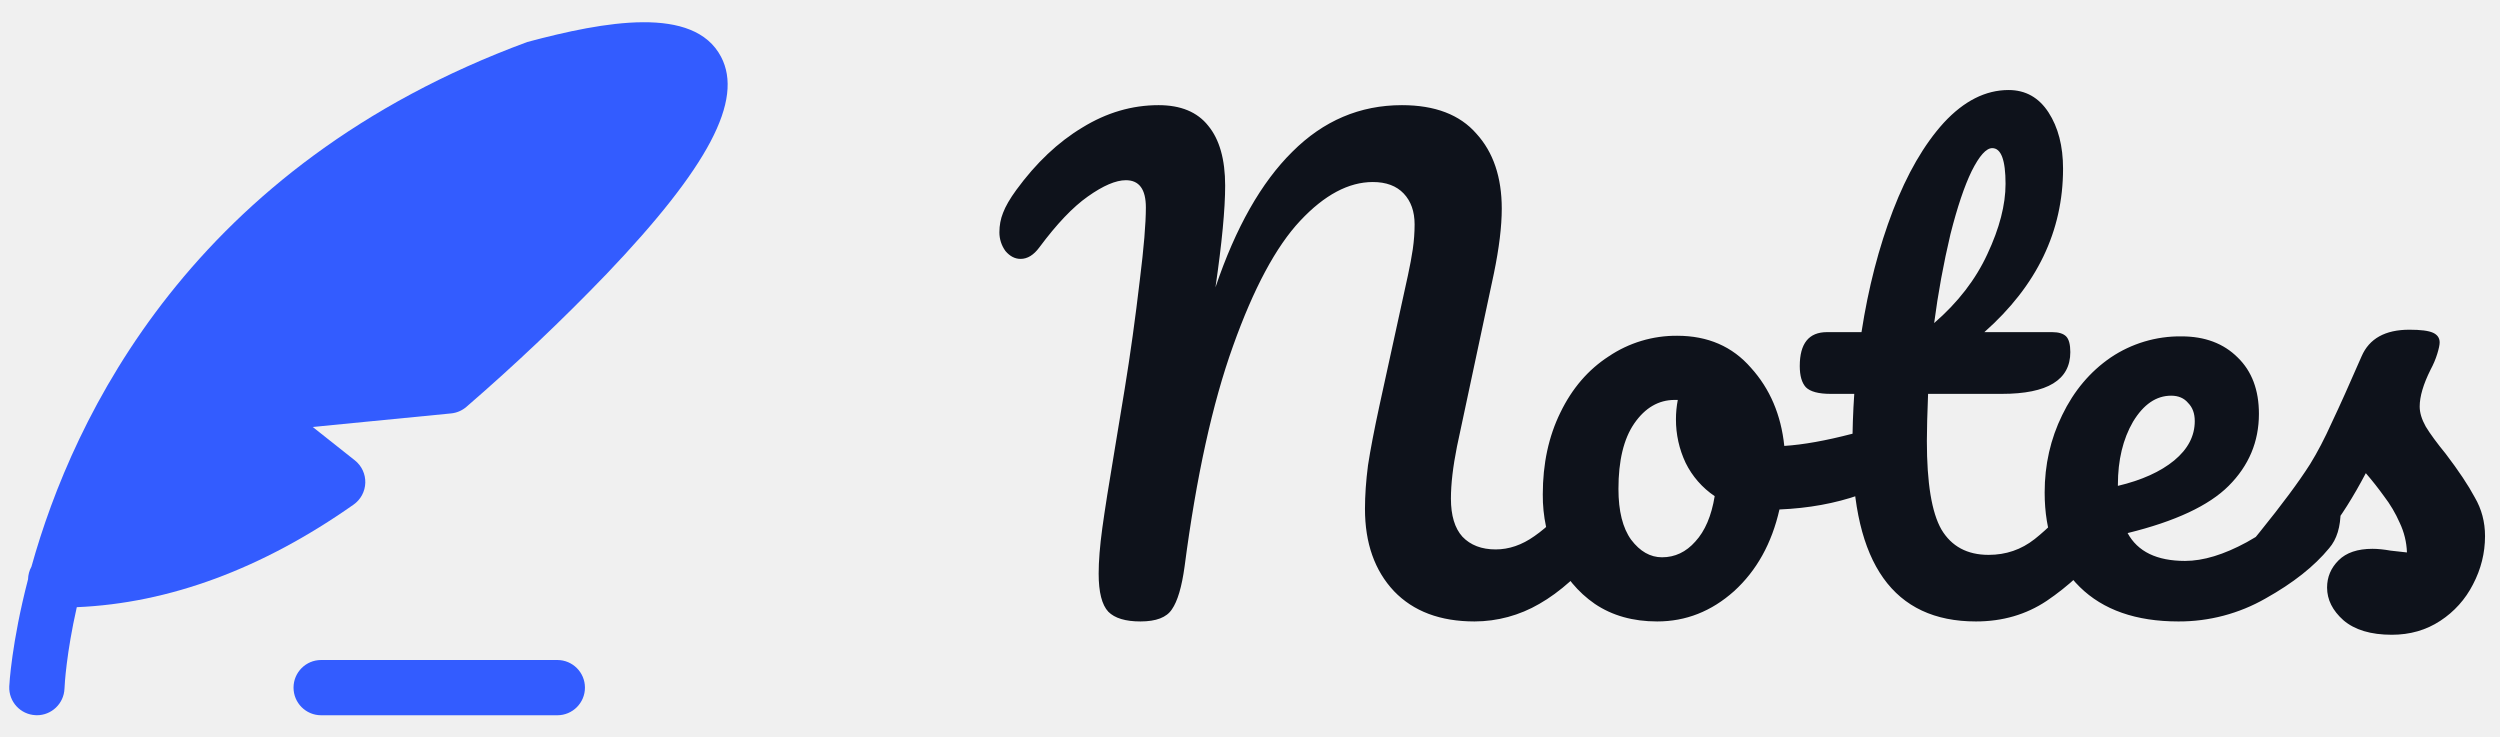
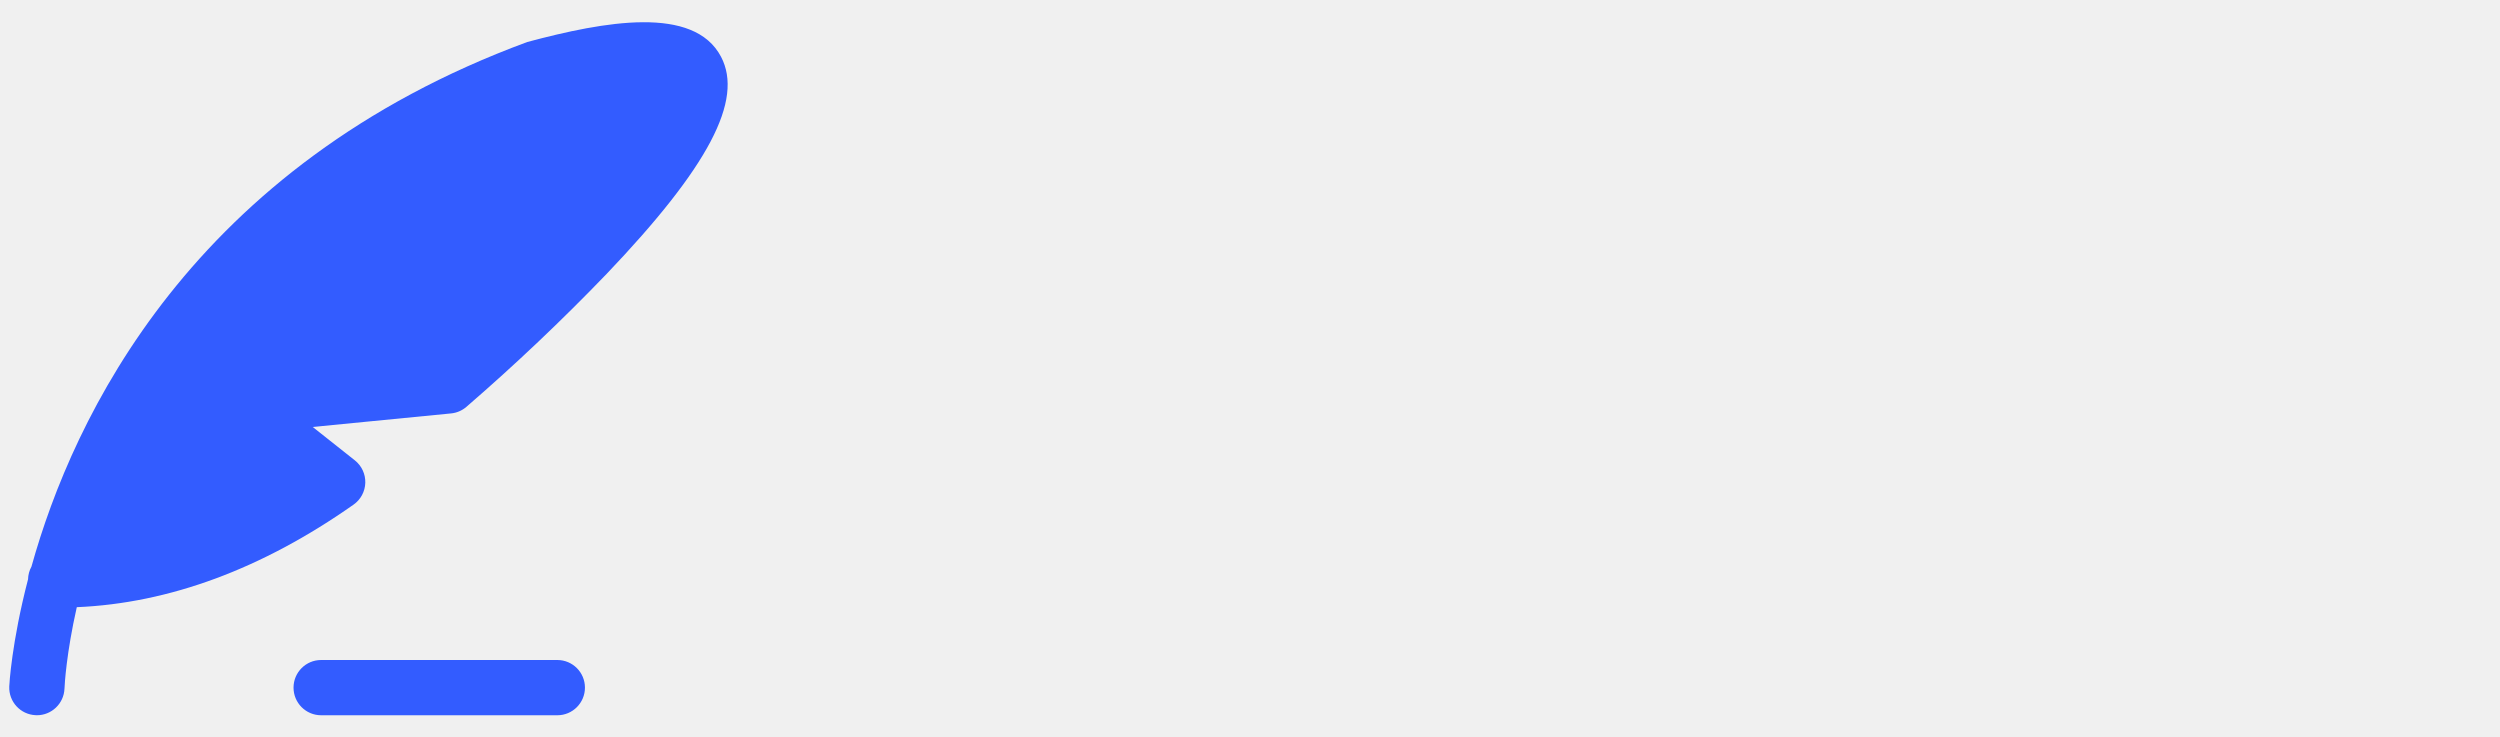
<svg xmlns="http://www.w3.org/2000/svg" width="95" height="28" fill="none" viewBox="0 0 95 28">
  <g clip-path="url(#a)">
    <g fill="#335CFF" fill-rule="evenodd" clip-path="url(#b)" clip-rule="evenodd">
      <path d="M27.4 2.158C26.367.192 22.974.81 20.04 1.595 7.291 6.294 2.781 15.842 1.196 21.53a1.051 1.051 0 0 0-.13.482c-.628 2.413-.713 4.022-.714 4.075a1.048 1.048 0 0 0 1.003 1.09c.016.002.031.002.047.002.558 0 1.023-.441 1.048-1.005.007-.171.072-1.346.468-3.101 3.511-.149 7.046-1.456 10.518-3.898a1.05 1.05 0 0 0 .049-1.681l-1.602-1.269 5.256-.515c.214-.02.416-.106.58-.246a79.991 79.991 0 0 0 5.333-5.056c3.872-4.06 5.211-6.604 4.348-8.25ZM21.178 25.08h-8.974a1.05 1.05 0 0 0 0 2.1h8.974a1.05 1.05 0 0 0 0-2.1Z" />
    </g>
-     <path fill="#0E121B" d="M43.336 23.615c-.567 0-.974-.123-1.219-.368-.245-.26-.368-.744-.368-1.449 0-.475.046-1.05.138-1.725.092-.675.253-1.694.483-3.059l.368-2.231c.215-1.319.406-2.699.575-4.14.153-1.227.23-2.147.23-2.76 0-.69-.253-1.035-.759-1.035-.383 0-.866.207-1.449.621-.567.399-1.18 1.043-1.84 1.932-.215.291-.452.437-.713.437-.215 0-.406-.1-.575-.299a1.2 1.2 0 0 1-.23-.713c0-.26.046-.506.138-.736.092-.245.26-.537.506-.874.751-1.027 1.587-1.817 2.507-2.369.92-.567 1.886-.851 2.898-.851.843 0 1.472.26 1.886.782.43.521.644 1.28.644 2.277 0 .89-.123 2.177-.368 3.864.767-2.27 1.74-3.987 2.921-5.152 1.18-1.18 2.568-1.771 4.163-1.771 1.257 0 2.2.36 2.829 1.081.644.705.966 1.656.966 2.852 0 .675-.1 1.495-.299 2.461l-1.403 6.578c-.153.767-.23 1.426-.23 1.978 0 .644.146 1.127.437 1.449.307.322.728.483 1.265.483.506 0 .997-.169 1.472-.506.49-.337 1.066-.897 1.725-1.679.184-.215.391-.322.621-.322.2 0 .353.092.46.276.123.184.184.437.184.759 0 .598-.146 1.073-.437 1.426-.797.966-1.587 1.671-2.369 2.116a4.907 4.907 0 0 1-2.461.667c-1.303 0-2.323-.383-3.059-1.15-.736-.782-1.104-1.825-1.104-3.128 0-.506.038-1.058.115-1.656.092-.598.238-1.357.437-2.277l.92-4.209.161-.736c.077-.353.138-.682.184-.989.046-.322.069-.636.069-.943 0-.49-.138-.882-.414-1.173-.276-.291-.667-.437-1.173-.437-.92 0-1.84.49-2.76 1.472-.92.981-1.771 2.568-2.553 4.761-.782 2.177-1.395 4.968-1.84 8.372-.107.782-.268 1.326-.483 1.633-.2.307-.598.46-1.196.46Zm27.365-7.176c.2 0 .353.1.46.299.108.2.161.452.161.759 0 .736-.222 1.173-.667 1.311-.92.322-1.932.506-3.036.552-.291 1.288-.866 2.323-1.725 3.105-.859.767-1.832 1.15-2.92 1.15-.92 0-1.71-.222-2.37-.667a4.268 4.268 0 0 1-1.472-1.771 5.672 5.672 0 0 1-.506-2.392c0-1.165.223-2.2.667-3.105.445-.92 1.058-1.633 1.84-2.139a4.585 4.585 0 0 1 2.6-.782c1.164 0 2.1.406 2.805 1.219.72.797 1.142 1.786 1.265 2.967.72-.046 1.58-.2 2.576-.46.123-.03.23-.046.322-.046Zm-7.544 4.738c.49 0 .913-.2 1.265-.598.368-.399.614-.974.736-1.725a3.265 3.265 0 0 1-1.104-1.265 3.842 3.842 0 0 1-.368-1.656c0-.245.023-.49.07-.736h-.116c-.613 0-1.127.299-1.54.897-.4.583-.599 1.41-.599 2.484 0 .843.161 1.487.483 1.932.337.445.728.667 1.173.667Zm16.573-2.806c.2 0 .353.092.46.276.123.184.184.437.184.759 0 .613-.146 1.089-.437 1.426a9.782 9.782 0 0 1-2.162 2.001c-.782.521-1.679.782-2.69.782-3.129 0-4.693-2.2-4.693-6.601 0-.675.023-1.357.07-2.047h-.898c-.46 0-.774-.084-.943-.253-.153-.169-.23-.437-.23-.805 0-.859.345-1.288 1.035-1.288h1.311c.26-1.687.66-3.228 1.196-4.623.537-1.395 1.18-2.507 1.932-3.335.767-.828 1.587-1.242 2.461-1.242.644 0 1.15.284 1.518.851.368.567.552 1.28.552 2.139 0 2.377-.997 4.447-2.99 6.21h2.576c.245 0 .422.054.53.161.106.107.16.307.16.598 0 1.058-.866 1.587-2.599 1.587h-2.806c-.03.767-.046 1.365-.046 1.794 0 1.595.184 2.714.552 3.358.383.644.981.966 1.794.966.66 0 1.242-.2 1.748-.598.506-.399 1.104-.997 1.794-1.794.184-.215.391-.322.621-.322ZM75.705 5.629c-.23 0-.49.291-.782.874-.276.567-.544 1.365-.805 2.392a33.648 33.648 0 0 0-.62 3.381c.904-.782 1.578-1.656 2.023-2.622.46-.981.69-1.87.69-2.668 0-.905-.169-1.357-.506-1.357ZM88.3 18.371c.2 0 .353.092.46.276.123.184.184.437.184.759 0 .613-.145 1.089-.437 1.426-.567.69-1.372 1.326-2.415 1.909a6.604 6.604 0 0 1-3.312.874c-1.61 0-2.86-.437-3.749-1.311-.889-.874-1.334-2.07-1.334-3.588 0-1.058.223-2.04.667-2.944.445-.92 1.058-1.648 1.84-2.185a4.71 4.71 0 0 1 2.691-.805c.89 0 1.603.268 2.14.805.536.521.804 1.234.804 2.139 0 1.058-.383 1.97-1.15 2.737-.751.751-2.031 1.35-3.84 1.794.383.705 1.111 1.058 2.184 1.058.69 0 1.472-.238 2.346-.713a7.892 7.892 0 0 0 2.3-1.909c.184-.215.391-.322.621-.322Zm-5.796-3.335c-.567 0-1.05.33-1.449.989-.383.66-.575 1.457-.575 2.392v.046c.905-.215 1.618-.537 2.14-.966.52-.43.781-.928.781-1.495 0-.291-.084-.521-.253-.69-.153-.184-.368-.276-.644-.276Zm8.386 9.085c-.798 0-1.411-.184-1.84-.552-.414-.368-.621-.782-.621-1.242 0-.399.145-.744.437-1.035.291-.291.72-.437 1.288-.437.199 0 .429.023.69.069l.62.069a2.84 2.84 0 0 0-.275-1.127 4.879 4.879 0 0 0-.598-1.012 12.547 12.547 0 0 0-.69-.874c-.476.905-.951 1.656-1.426 2.254-.46.598-.966 1.165-1.518 1.702-.276.276-.568.414-.874.414a.77.77 0 0 1-.598-.253 1.007 1.007 0 0 1-.23-.667c0-.307.107-.59.322-.851l.299-.368c.843-1.043 1.48-1.901 1.909-2.576.276-.445.552-.974.828-1.587.291-.613.667-1.449 1.127-2.507.291-.675.897-1.012 1.817-1.012.429 0 .728.038.897.115.168.077.253.2.253.368 0 .092-.031.238-.092.437-.062.2-.146.399-.253.598-.276.552-.414 1.02-.414 1.403 0 .23.076.483.23.759.168.276.421.621.759 1.035.49.644.858 1.196 1.104 1.656.26.445.39.935.39 1.472 0 .644-.153 1.257-.46 1.84a3.588 3.588 0 0 1-1.241 1.38c-.537.353-1.15.529-1.84.529Z" />
+     <path d="M43.336 23.615c-.567 0-.974-.123-1.219-.368-.245-.26-.368-.744-.368-1.449 0-.475.046-1.05.138-1.725.092-.675.253-1.694.483-3.059l.368-2.231c.215-1.319.406-2.699.575-4.14.153-1.227.23-2.147.23-2.76 0-.69-.253-1.035-.759-1.035-.383 0-.866.207-1.449.621-.567.399-1.18 1.043-1.84 1.932-.215.291-.452.437-.713.437-.215 0-.406-.1-.575-.299a1.2 1.2 0 0 1-.23-.713c0-.26.046-.506.138-.736.092-.245.26-.537.506-.874.751-1.027 1.587-1.817 2.507-2.369.92-.567 1.886-.851 2.898-.851.843 0 1.472.26 1.886.782.43.521.644 1.28.644 2.277 0 .89-.123 2.177-.368 3.864.767-2.27 1.74-3.987 2.921-5.152 1.18-1.18 2.568-1.771 4.163-1.771 1.257 0 2.2.36 2.829 1.081.644.705.966 1.656.966 2.852 0 .675-.1 1.495-.299 2.461l-1.403 6.578c-.153.767-.23 1.426-.23 1.978 0 .644.146 1.127.437 1.449.307.322.728.483 1.265.483.506 0 .997-.169 1.472-.506.49-.337 1.066-.897 1.725-1.679.184-.215.391-.322.621-.322.2 0 .353.092.46.276.123.184.184.437.184.759 0 .598-.146 1.073-.437 1.426-.797.966-1.587 1.671-2.369 2.116a4.907 4.907 0 0 1-2.461.667c-1.303 0-2.323-.383-3.059-1.15-.736-.782-1.104-1.825-1.104-3.128 0-.506.038-1.058.115-1.656.092-.598.238-1.357.437-2.277l.92-4.209.161-.736c.077-.353.138-.682.184-.989.046-.322.069-.636.069-.943 0-.49-.138-.882-.414-1.173-.276-.291-.667-.437-1.173-.437-.92 0-1.84.49-2.76 1.472-.92.981-1.771 2.568-2.553 4.761-.782 2.177-1.395 4.968-1.84 8.372-.107.782-.268 1.326-.483 1.633-.2.307-.598.46-1.196.46Zm27.365-7.176c.2 0 .353.1.46.299.108.2.161.452.161.759 0 .736-.222 1.173-.667 1.311-.92.322-1.932.506-3.036.552-.291 1.288-.866 2.323-1.725 3.105-.859.767-1.832 1.15-2.92 1.15-.92 0-1.71-.222-2.37-.667a4.268 4.268 0 0 1-1.472-1.771 5.672 5.672 0 0 1-.506-2.392c0-1.165.223-2.2.667-3.105.445-.92 1.058-1.633 1.84-2.139a4.585 4.585 0 0 1 2.6-.782c1.164 0 2.1.406 2.805 1.219.72.797 1.142 1.786 1.265 2.967.72-.046 1.58-.2 2.576-.46.123-.03.23-.046.322-.046Zm-7.544 4.738c.49 0 .913-.2 1.265-.598.368-.399.614-.974.736-1.725a3.265 3.265 0 0 1-1.104-1.265 3.842 3.842 0 0 1-.368-1.656c0-.245.023-.49.07-.736h-.116c-.613 0-1.127.299-1.54.897-.4.583-.599 1.41-.599 2.484 0 .843.161 1.487.483 1.932.337.445.728.667 1.173.667Zm16.573-2.806c.2 0 .353.092.46.276.123.184.184.437.184.759 0 .613-.146 1.089-.437 1.426a9.782 9.782 0 0 1-2.162 2.001c-.782.521-1.679.782-2.69.782-3.129 0-4.693-2.2-4.693-6.601 0-.675.023-1.357.07-2.047h-.898c-.46 0-.774-.084-.943-.253-.153-.169-.23-.437-.23-.805 0-.859.345-1.288 1.035-1.288h1.311c.26-1.687.66-3.228 1.196-4.623.537-1.395 1.18-2.507 1.932-3.335.767-.828 1.587-1.242 2.461-1.242.644 0 1.15.284 1.518.851.368.567.552 1.28.552 2.139 0 2.377-.997 4.447-2.99 6.21h2.576c.245 0 .422.054.53.161.106.107.16.307.16.598 0 1.058-.866 1.587-2.599 1.587h-2.806c-.03.767-.046 1.365-.046 1.794 0 1.595.184 2.714.552 3.358.383.644.981.966 1.794.966.66 0 1.242-.2 1.748-.598.506-.399 1.104-.997 1.794-1.794.184-.215.391-.322.621-.322ZM75.705 5.629c-.23 0-.49.291-.782.874-.276.567-.544 1.365-.805 2.392a33.648 33.648 0 0 0-.62 3.381c.904-.782 1.578-1.656 2.023-2.622.46-.981.69-1.87.69-2.668 0-.905-.169-1.357-.506-1.357ZM88.3 18.371c.2 0 .353.092.46.276.123.184.184.437.184.759 0 .613-.145 1.089-.437 1.426-.567.69-1.372 1.326-2.415 1.909a6.604 6.604 0 0 1-3.312.874c-1.61 0-2.86-.437-3.749-1.311-.889-.874-1.334-2.07-1.334-3.588 0-1.058.223-2.04.667-2.944.445-.92 1.058-1.648 1.84-2.185a4.71 4.71 0 0 1 2.691-.805c.89 0 1.603.268 2.14.805.536.521.804 1.234.804 2.139 0 1.058-.383 1.97-1.15 2.737-.751.751-2.031 1.35-3.84 1.794.383.705 1.111 1.058 2.184 1.058.69 0 1.472-.238 2.346-.713a7.892 7.892 0 0 0 2.3-1.909c.184-.215.391-.322.621-.322Zm-5.796-3.335c-.567 0-1.05.33-1.449.989-.383.66-.575 1.457-.575 2.392v.046c.905-.215 1.618-.537 2.14-.966.52-.43.781-.928.781-1.495 0-.291-.084-.521-.253-.69-.153-.184-.368-.276-.644-.276Zm8.386 9.085c-.798 0-1.411-.184-1.84-.552-.414-.368-.621-.782-.621-1.242 0-.399.145-.744.437-1.035.291-.291.72-.437 1.288-.437.199 0 .429.023.69.069l.62.069a2.84 2.84 0 0 0-.275-1.127 4.879 4.879 0 0 0-.598-1.012 12.547 12.547 0 0 0-.69-.874c-.476.905-.951 1.656-1.426 2.254-.46.598-.966 1.165-1.518 1.702-.276.276-.568.414-.874.414a.77.77 0 0 1-.598-.253 1.007 1.007 0 0 1-.23-.667c0-.307.107-.59.322-.851l.299-.368c.843-1.043 1.48-1.901 1.909-2.576.276-.445.552-.974.828-1.587.291-.613.667-1.449 1.127-2.507.291-.675.897-1.012 1.817-1.012.429 0 .728.038.897.115.168.077.253.2.253.368 0 .092-.031.238-.092.437-.062.2-.146.399-.253.598-.276.552-.414 1.02-.414 1.403 0 .23.076.483.23.759.168.276.421.621.759 1.035.49.644.858 1.196 1.104 1.656.26.445.39.935.39 1.472 0 .644-.153 1.257-.46 1.84a3.588 3.588 0 0 1-1.241 1.38c-.537.353-1.15.529-1.84.529Z" />
  </g>
  <defs>
    <clipPath id="a">
      <path fill="#fff" d="M0 0h95v28H0z" />
    </clipPath>
    <clipPath id="b">
      <path fill="#fff" d="M0 0h28v28H0z" />
    </clipPath>
  </defs>
</svg>
